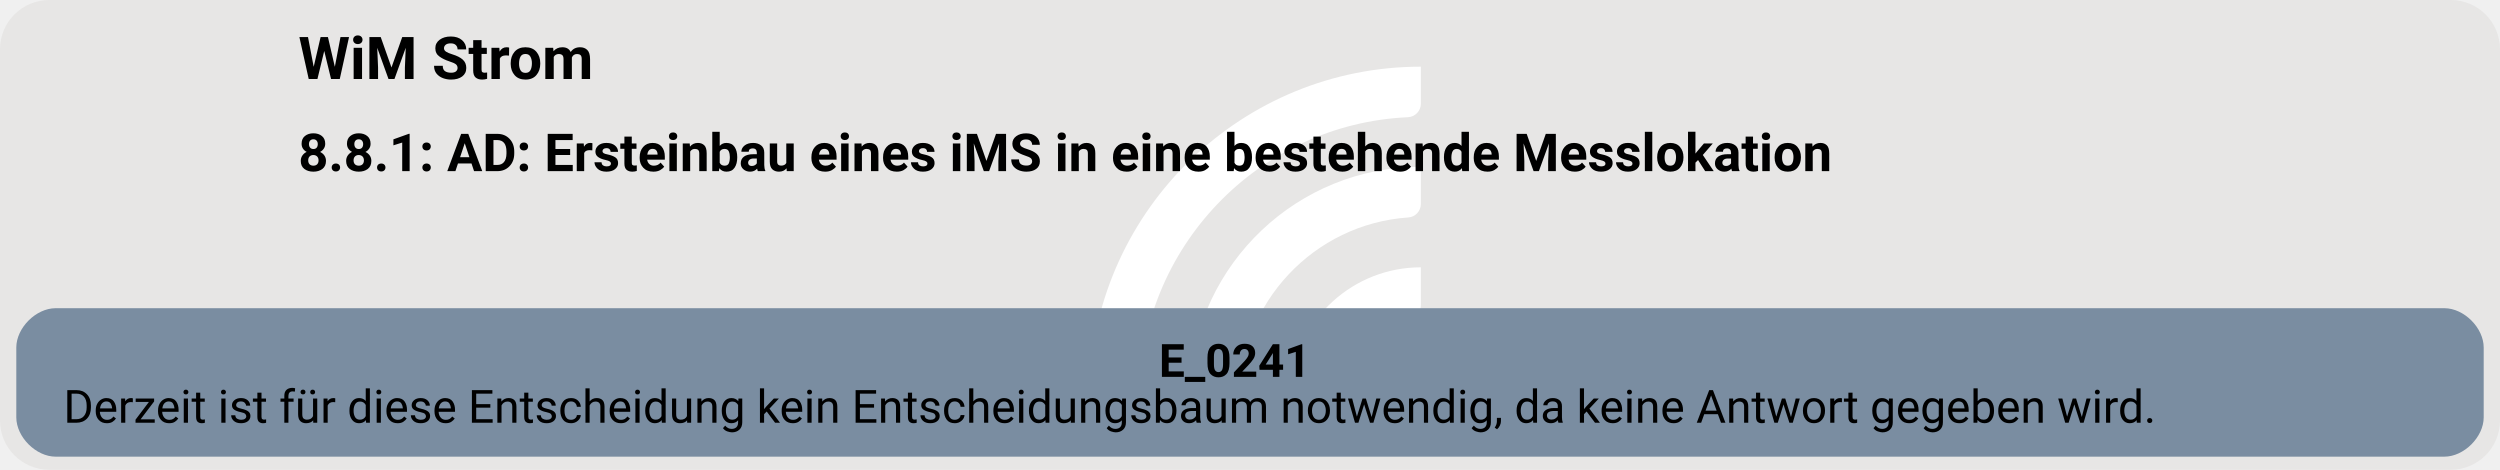
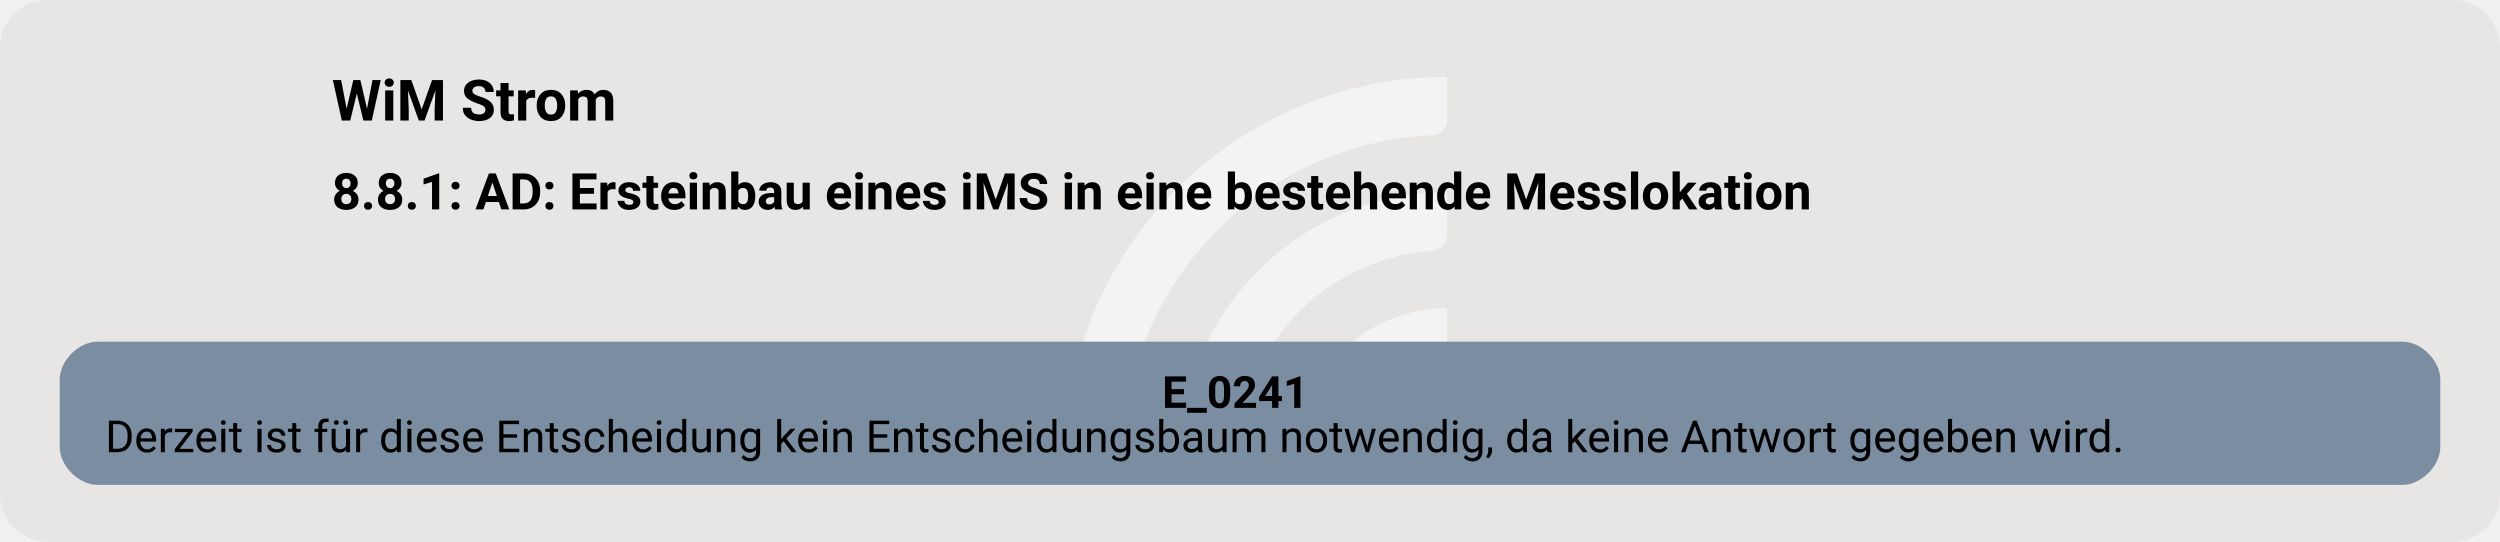
- <svg xmlns="http://www.w3.org/2000/svg" version="1.1" width="1014.667px" viewBox="0 0 1014.667 190.667" height="190.667px">
+ <svg xmlns="http://www.w3.org/2000/svg" version="1.1" width="1052.0px" viewBox="0 0 1052.0 228.0" height="228.0px">
  <g>
-     <svg version="1.1" width="1014.667px" viewBox="0 0 1014.667 190.667" height="190.667px">
-       <rect fill="#e7e6e5" x="0" y="0" width="1014.667" height="190.667" rx="20" ry="20" />
+     <svg version="1.1" width="1052.0px" viewBox="0 0 1052.0 228.0" height="228.0px">
+       <rect fill="#e7e6e5" x="0" y="0" width="1052.0" height="228.0" rx="20" ry="20" />
      <g>
-         <g transform="translate(429.5793, 19.06667) scale(1 1) translate(0, 0) scale(0.268469 0.268469) ">
+         <g transform="translate(433.0215, 22.8) scale(1 1) translate(0, 0) scale(0.3210363 0.3210363) ">
          <defs>
-             <style>.cls-1{fill:#fff;}</style>
+             <style>.cls-1{fill:#ffffff88;}</style>
          </defs>
          <path class="cls-1" d="M122.44,531.2h-56.1c-11,0-19.9-9.12-19.46-20.11C57.47,243.89,278.15,29.78,547.91,29.78v56.02c0,10.98-8.69,19.89-19.66,20.39-225.51,10.31-405.8,197-405.8,425Z" />
          <path class="cls-1" d="M273.78,531.2h-55.93c-11.23,0-20.09-9.48-19.43-20.69,10.74-183.44,163.39-329.39,349.48-329.39v56.26c0,10.71-8.27,19.62-18.96,20.35-142.35,9.77-255.17,128.69-255.17,273.46Z" />
          <path class="cls-1" d="M425.77,531.2h-55.45c-11.65,0-20.6-10.17-19.33-21.75,10.87-99.03,95.03-176.34,196.92-176.34v57.01c0,10.05-7.28,18.75-17.23,20.16-59.22,8.4-104.91,59.42-104.91,120.92Z" />
        </g>
-         <svg width="761pt" height="143pt" viewBox="0.00 0.00 760.55 143.28">
-           <g id="graph0" class="graph" transform="scale(1 1) rotate(0) translate(4 139.28)">
+         <svg width="789pt" height="171pt" viewBox="0.00 0.00 788.55 171.28">
+           <g id="graph0" class="graph" transform="scale(1 1) rotate(0) translate(18 153.28)">
            <text text-anchor="start" x="86.03" y="-115.18" font-family="Roboto, sans-serif" font-weight="bold" font-size="18.00">WiM Strom</text>
            <text text-anchor="start" x="86.03" y="-87.08" font-family="Roboto, sans-serif" font-weight="bold" font-size="16.00">8.8.1: AD: Ersteinbau eines iMS in eine bestehende Messlokation</text>
            <g id="node1" class="node">
              <path fill="#7a8da1" stroke="black" stroke-width="0" d="M740.55,-45.28C740.55,-45.28 12,-45.28 12,-45.28 6,-45.28 0,-39.28 0,-33.28 0,-33.28 0,-12 0,-12 0,-6 6,0 12,0 12,0 740.55,0 740.55,0 746.55,0 752.55,-6 752.55,-12 752.55,-12 752.55,-33.28 752.55,-33.28 752.55,-39.28 746.55,-45.28 740.55,-45.28" />
              <text text-anchor="start" x="348.52" y="-24.34" font-family="Roboto, sans-serif" font-weight="bold" font-size="14.00">E_0241</text>
              <text text-anchor="start" x="14.4" y="-10.34" font-family="Roboto, sans-serif" font-size="14.00">Derzeit ist für diese Entscheidung kein Entscheidungsbaum notwendig, da keine Antwort gegeben wird.</text>
            </g>
          </g>
        </svg>
      </g>
    </svg>
  </g>
</svg>
